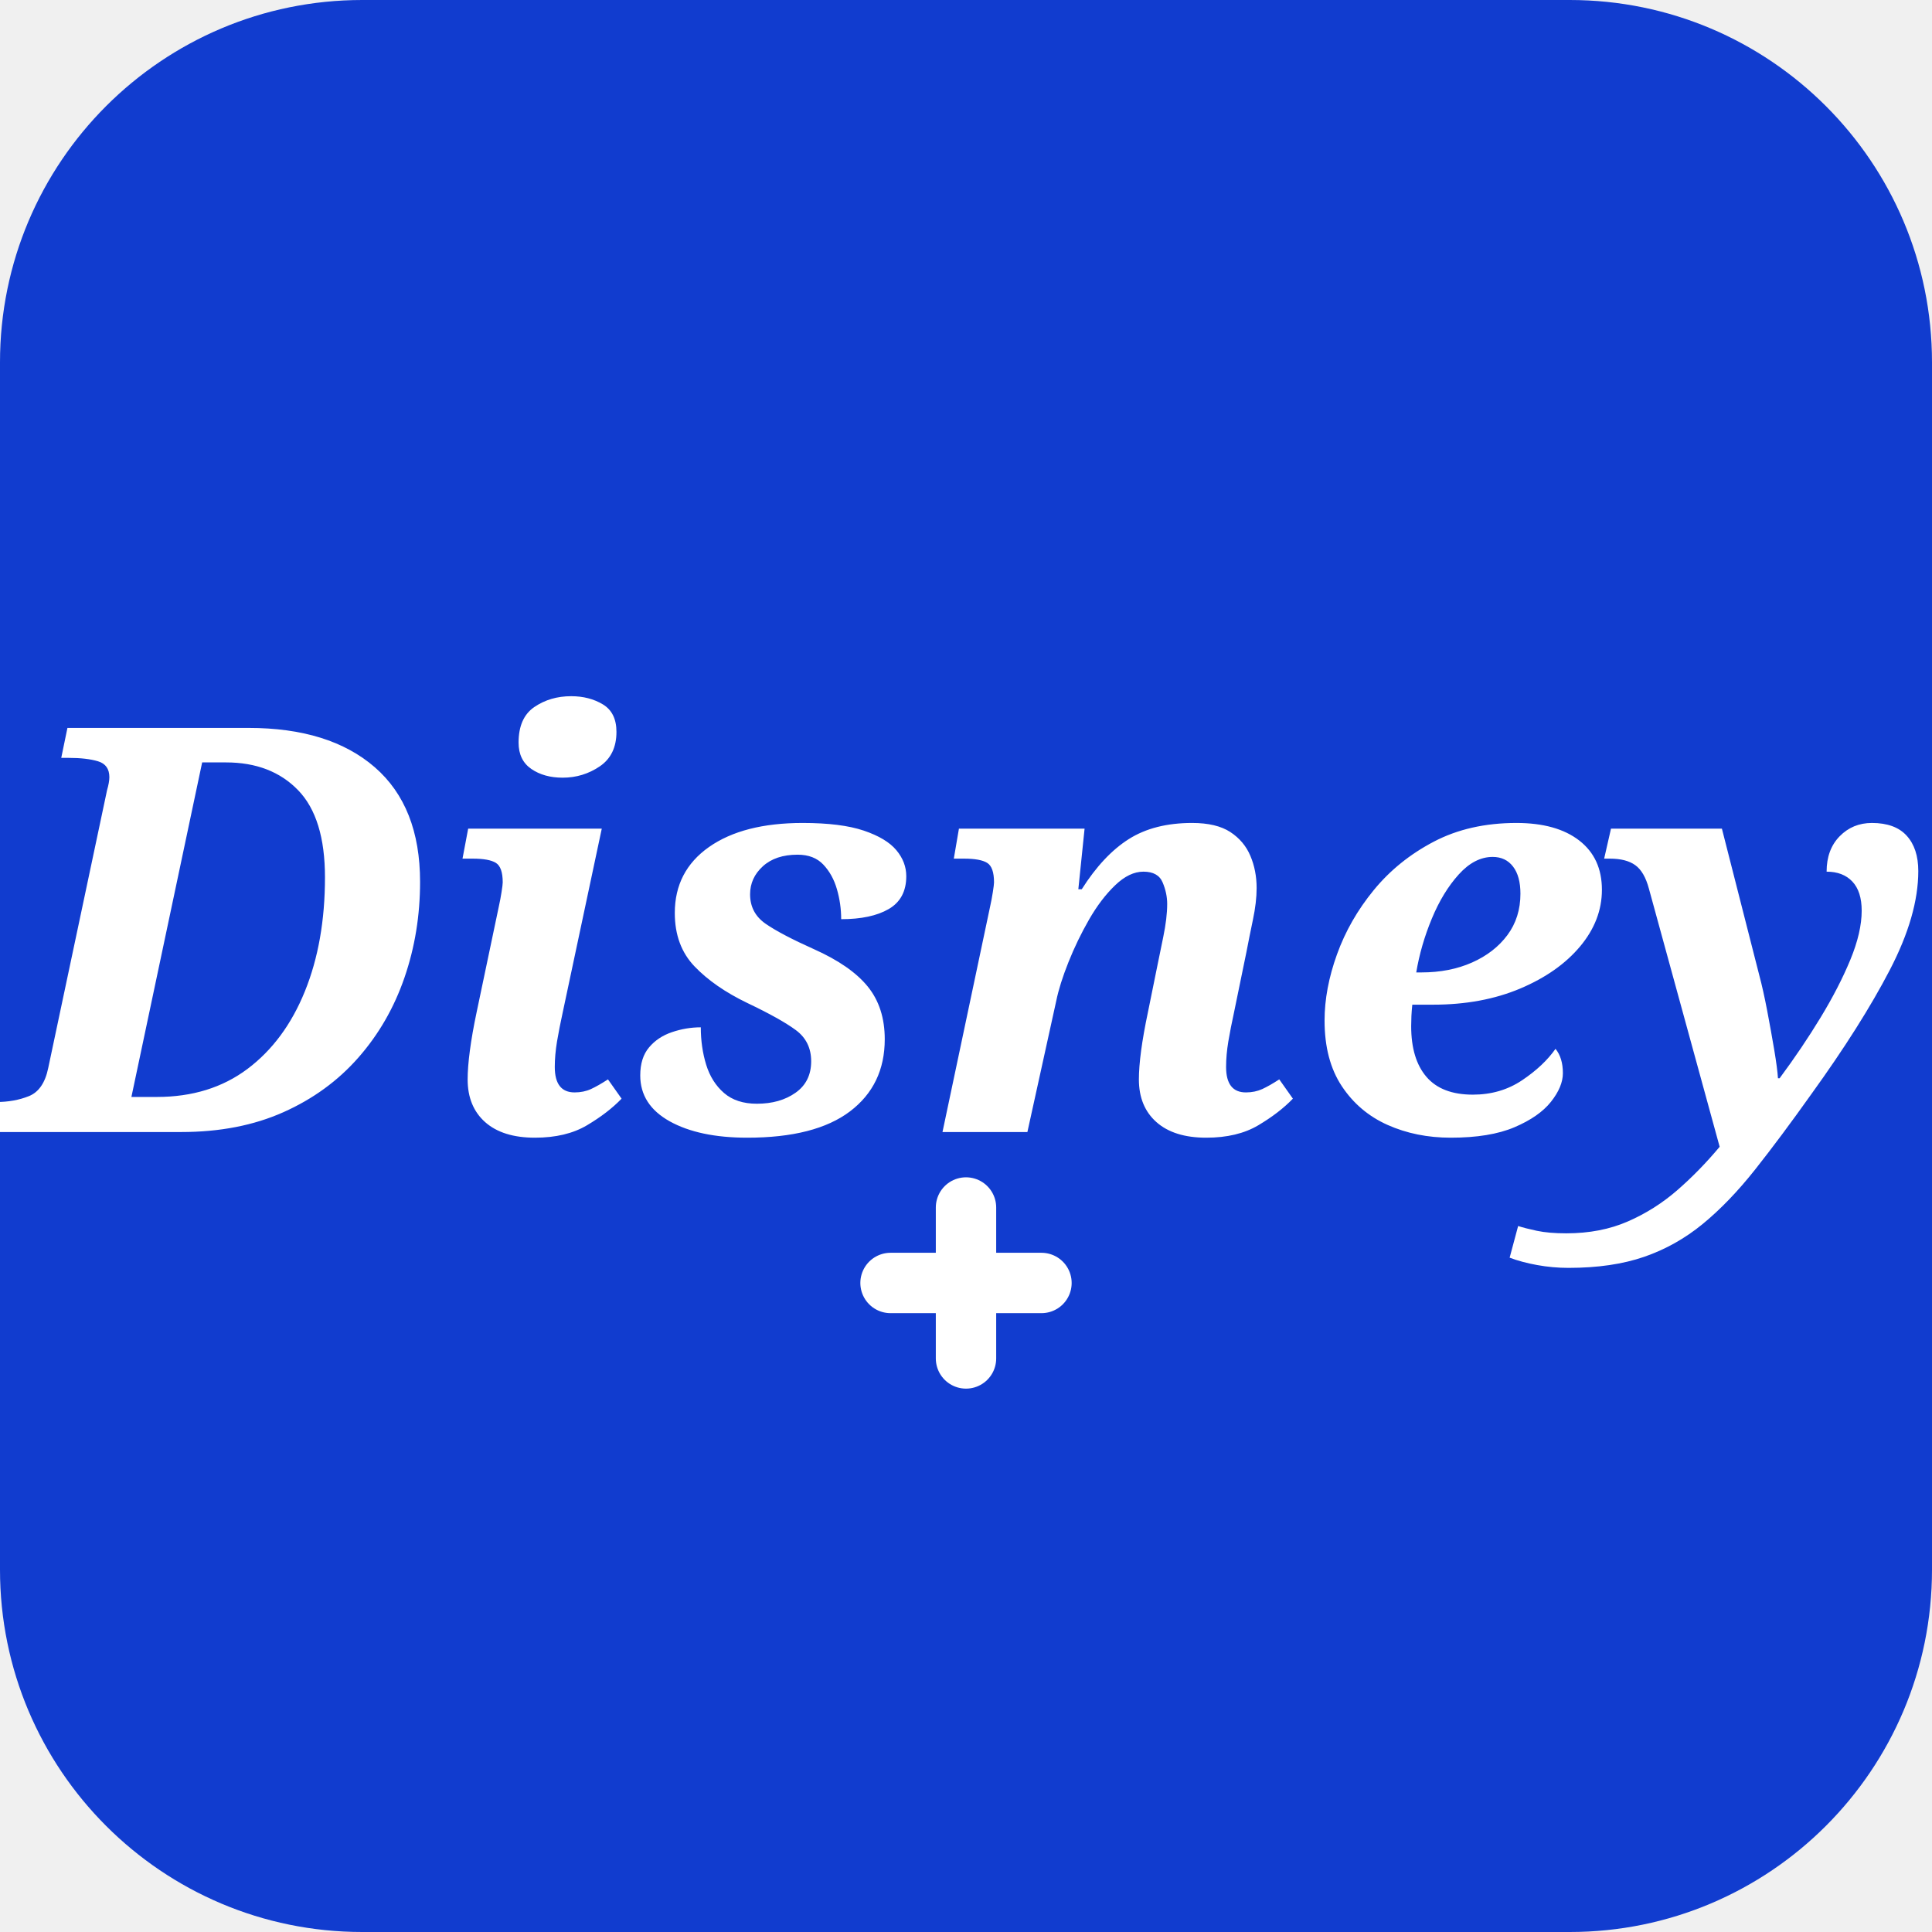
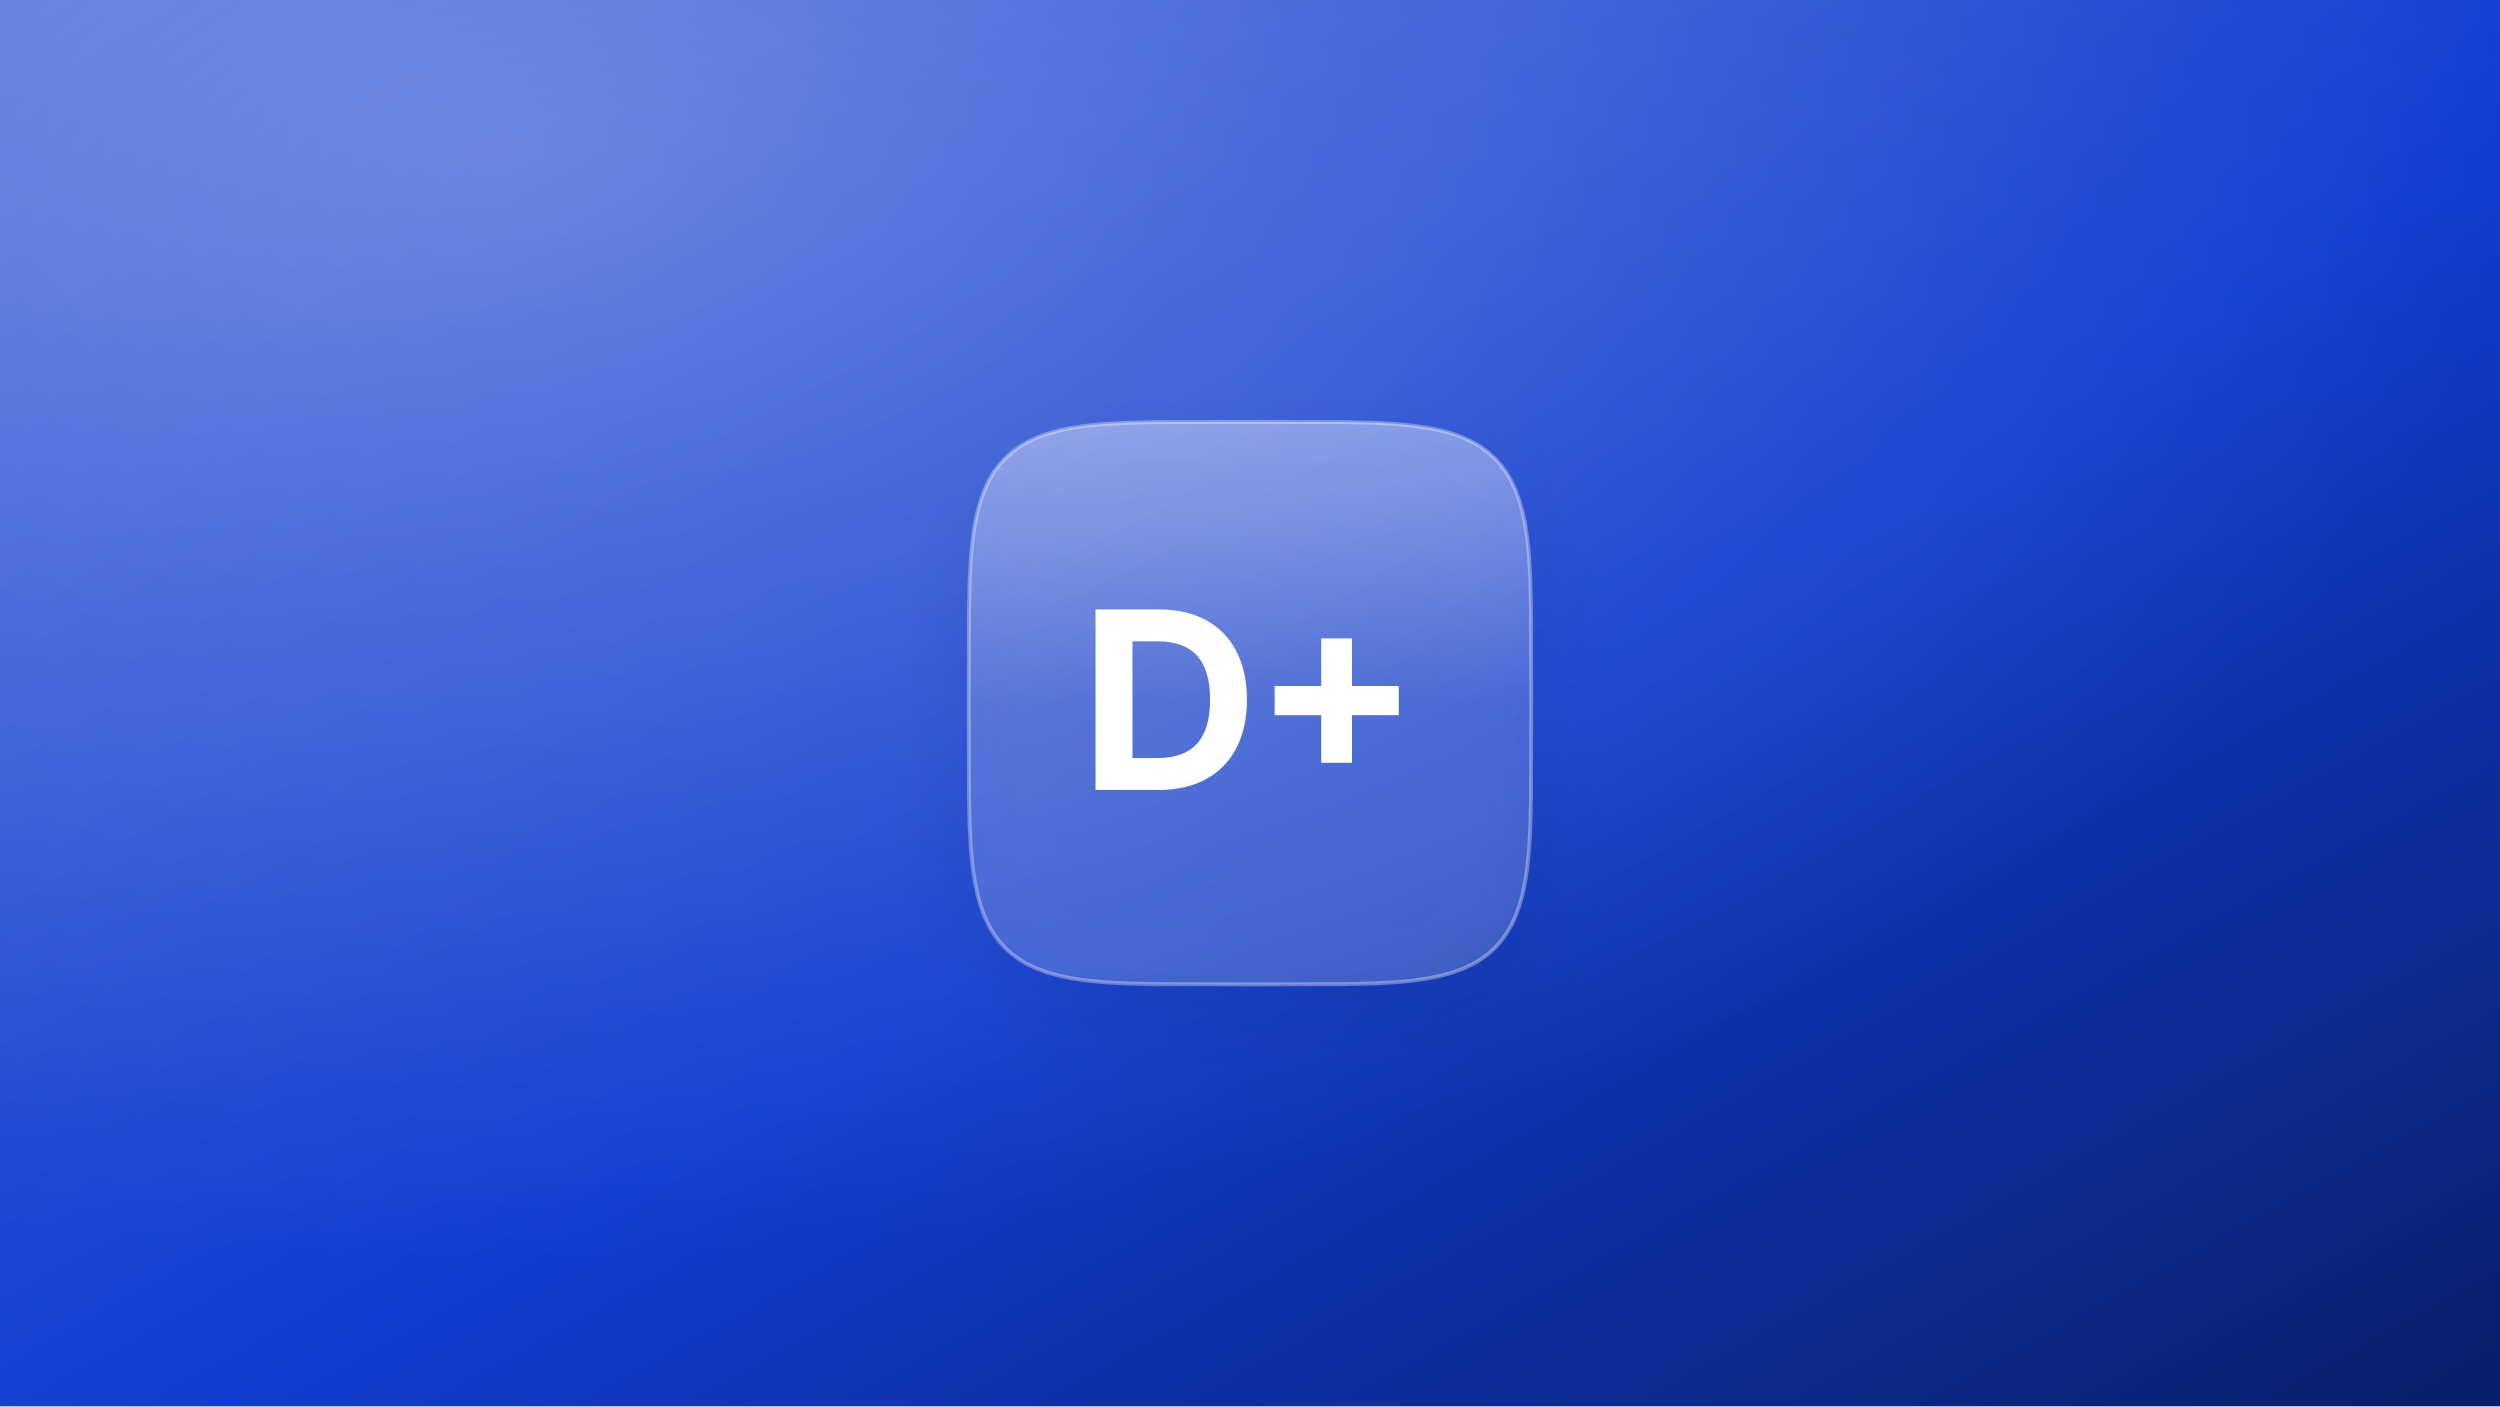
- <svg xmlns="http://www.w3.org/2000/svg" viewBox="0 0 512 512" width="512" height="512" role="img" aria-label="Disney+">
-   <rect width="512" height="512" rx="96" fill="#113CCF" />
-   <text x="256" y="300" text-anchor="middle" font-family="Georgia,serif" font-style="italic" font-weight="700" font-size="150" fill="#fff">Disney</text>
-   <path d="M236 340h40M256 320v40" stroke="#fff" stroke-width="16" stroke-linecap="round" />
+ <svg xmlns="http://www.w3.org/2000/svg" viewBox="0 0 1280 720" width="1280" height="720">
+   <defs>
+     <linearGradient id="bg" x1="0" y1="0" x2="1" y2="1">
+       <stop offset="0" stop-color="#4567da" />
+       <stop offset="0.55" stop-color="#113ccf" />
+       <stop offset="1" stop-color="#091e68" />
+     </linearGradient>
+     <radialGradient id="glow" cx="0.2" cy="0.1" r="0.8">
+       <stop offset="0" stop-color="#fff" stop-opacity="0.26" />
+       <stop offset="1" stop-color="#fff" stop-opacity="0" />
+     </radialGradient>
+     <linearGradient id="sheen" x1="0" y1="0" x2="0" y2="1">
+       <stop offset="0" stop-color="#fff" stop-opacity="0.28" />
+       <stop offset="0.5" stop-color="#fff" stop-opacity="0" />
+     </linearGradient>
+     <filter id="shadow" x="-40%" y="-40%" width="180%" height="190%">
+       <feDropShadow dx="0" dy="18" stdDeviation="22" flood-color="#000" flood-opacity="0.42" />
+     </filter>
+     <clipPath id="clip">
+       <path d="M784.00 360.00L783.88 408.37L783.51 423.77L782.89 434.90L782.02 443.86L780.89 451.45L779.51 458.06L777.87 463.91L775.95 469.13L773.75 473.83L771.27 478.07L768.47 481.90L765.36 485.36L761.90 488.47L758.07 491.27L753.83 493.75L749.13 495.95L743.91 497.87L738.06 499.51L731.45 500.89L723.86 502.02L714.90 502.89L703.77 503.51L688.37 503.88L640.00 504.00L591.63 503.88L576.23 503.51L565.10 502.89L556.14 502.02L548.55 500.89L541.94 499.51L536.09 497.87L530.87 495.95L526.17 493.75L521.93 491.27L518.10 488.47L514.64 485.36L511.53 481.90L508.73 478.07L506.25 473.83L504.05 469.13L502.13 463.91L500.49 458.06L499.11 451.45L497.98 443.86L497.11 434.90L496.49 423.77L496.12 408.37L496.00 360.00L496.12 311.63L496.49 296.23L497.11 285.10L497.98 276.14L499.11 268.55L500.49 261.94L502.13 256.09L504.05 250.87L506.25 246.17L508.73 241.93L511.53 238.10L514.64 234.64L518.10 231.53L521.93 228.73L526.17 226.25L530.87 224.05L536.09 222.13L541.94 220.49L548.55 219.11L556.14 217.98L565.10 217.11L576.23 216.49L591.63 216.12L640.00 216.00L688.37 216.12L703.77 216.49L714.90 217.11L723.86 217.98L731.45 219.11L738.06 220.49L743.91 222.13L749.13 224.05L753.83 226.25L758.07 228.73L761.90 231.53L765.36 234.64L768.47 238.10L771.27 241.93L773.75 246.17L775.95 250.87L777.87 256.09L779.51 261.94L780.89 268.55L782.02 276.14L782.89 285.10L783.51 296.23L783.88 311.63Z" />
+     </clipPath>
+   </defs>
+   <rect width="1280" height="720" fill="url(#bg)" />
+   <rect width="1280" height="720" fill="url(#glow)" />
+   <path d="M784.00 360.00L783.88 408.37L783.51 423.77L782.89 434.90L782.02 443.86L780.89 451.45L779.51 458.06L777.87 463.91L775.95 469.13L773.75 473.83L771.27 478.07L768.47 481.90L765.36 485.36L761.90 488.47L758.07 491.27L753.83 493.75L749.13 495.95L743.91 497.87L738.06 499.51L731.45 500.89L723.86 502.02L714.90 502.89L703.77 503.51L688.37 503.88L640.00 504.00L591.63 503.88L576.23 503.51L565.10 502.89L556.14 502.02L548.55 500.89L541.94 499.51L536.09 497.87L530.87 495.95L526.17 493.75L521.93 491.27L518.10 488.47L514.64 485.36L511.53 481.90L508.73 478.07L506.25 473.83L504.05 469.13L502.13 463.91L500.49 458.06L499.11 451.45L497.98 443.86L497.11 434.90L496.49 423.77L496.12 408.37L496.00 360.00L496.12 311.63L496.49 296.23L497.11 285.10L497.98 276.14L499.11 268.55L500.49 261.94L502.13 256.09L504.05 250.87L506.25 246.17L508.73 241.93L511.53 238.10L514.64 234.64L518.10 231.53L521.93 228.73L526.17 226.25L530.87 224.05L536.09 222.13L541.94 220.49L548.55 219.11L556.14 217.98L565.10 217.11L576.23 216.49L591.63 216.12L640.00 216.00L688.37 216.12L703.77 216.49L714.90 217.11L723.86 217.98L731.45 219.11L738.06 220.49L743.91 222.13L749.13 224.05L753.83 226.25L758.07 228.73L761.90 231.53L765.36 234.64L768.47 238.10L771.27 241.93L773.75 246.17L775.95 250.87L777.87 256.09L779.51 261.94L780.89 268.55L782.02 276.14L782.89 285.10L783.51 296.23L783.88 311.63Z" fill="#fff" fill-opacity="0.16" filter="url(#shadow)" />
+   <path d="M784.00 360.00L783.88 408.37L783.51 423.77L782.89 434.90L782.02 443.86L780.89 451.45L779.51 458.06L777.87 463.91L775.95 469.13L773.75 473.83L771.27 478.07L768.47 481.90L765.36 485.36L761.90 488.47L758.07 491.27L753.83 493.75L749.13 495.95L743.91 497.87L738.06 499.51L731.45 500.89L723.86 502.02L714.90 502.89L703.77 503.51L688.37 503.88L640.00 504.00L591.63 503.88L576.23 503.51L565.10 502.89L556.14 502.02L548.55 500.89L541.94 499.51L536.09 497.87L530.87 495.95L526.17 493.75L521.93 491.27L518.10 488.47L514.64 485.36L511.53 481.90L508.73 478.07L506.25 473.83L504.05 469.13L502.13 463.91L500.49 458.06L499.11 451.45L497.98 443.86L497.11 434.90L496.49 423.77L496.12 408.37L496.00 360.00L496.12 311.63L496.49 296.23L497.11 285.10L497.98 276.14L499.11 268.55L500.49 261.94L502.13 256.09L504.05 250.87L506.25 246.17L508.73 241.93L511.53 238.10L514.64 234.64L518.10 231.53L521.93 228.73L526.17 226.25L530.87 224.05L536.09 222.13L541.94 220.49L548.55 219.11L556.14 217.98L565.10 217.11L576.23 216.49L591.63 216.12L640.00 216.00L688.37 216.12L703.77 216.49L714.90 217.11L723.86 217.98L731.45 219.11L738.06 220.49L743.91 222.13L749.13 224.05L753.83 226.25L758.07 228.73L761.90 231.53L765.36 234.64L768.47 238.10L771.27 241.93L773.75 246.17L775.95 250.87L777.87 256.09L779.51 261.94L780.89 268.55L782.02 276.14L782.89 285.10L783.51 296.23L783.88 311.63Z" fill="url(#sheen)" />
+   <path d="M784.00 360.00L783.88 408.37L783.51 423.77L782.89 434.90L782.02 443.86L780.89 451.45L779.51 458.06L777.87 463.91L775.95 469.13L773.75 473.83L771.27 478.07L768.47 481.90L765.36 485.36L761.90 488.47L758.07 491.27L753.83 493.75L749.13 495.95L743.91 497.87L738.06 499.51L731.45 500.89L723.86 502.02L714.90 502.89L703.77 503.51L688.37 503.88L640.00 504.00L591.63 503.88L576.23 503.51L565.10 502.89L556.14 502.02L548.55 500.89L541.94 499.51L536.09 497.87L530.87 495.95L526.17 493.75L521.93 491.27L518.10 488.47L514.64 485.36L511.53 481.90L508.73 478.07L506.25 473.83L504.05 469.13L502.13 463.91L500.49 458.06L499.11 451.45L497.98 443.86L497.11 434.90L496.49 423.77L496.12 408.37L496.00 360.00L496.12 311.63L496.49 296.23L497.11 285.10L497.98 276.14L499.11 268.55L500.49 261.94L502.13 256.09L504.05 250.87L506.25 246.17L508.73 241.93L511.53 238.10L514.64 234.64L518.10 231.53L521.93 228.73L526.17 226.25L530.87 224.05L536.09 222.13L541.94 220.49L548.55 219.11L556.14 217.98L565.10 217.11L576.23 216.49L591.63 216.12L640.00 216.00L688.37 216.12L703.77 216.49L714.90 217.11L723.86 217.98L731.45 219.11L738.06 220.49L743.91 222.13L749.13 224.05L753.83 226.25L758.07 228.73L761.90 231.53L765.36 234.64L768.47 238.10L771.27 241.93L773.75 246.17L775.95 250.87L777.87 256.09L779.51 261.94L780.89 268.55L782.02 276.14L782.89 285.10L783.51 296.23L783.88 311.63Z" fill="none" stroke="#fff" stroke-opacity="0.34" stroke-width="2" />
+   <text x="640" y="360" dy="0.35em" text-anchor="middle" font-family="Inter,'SF Pro Display','Segoe UI Variable Display','Segoe UI',Roboto,'Helvetica Neue',Arial,sans-serif" font-weight="700" font-size="127" letter-spacing="-3" fill="#fff">D+</text>
</svg>
